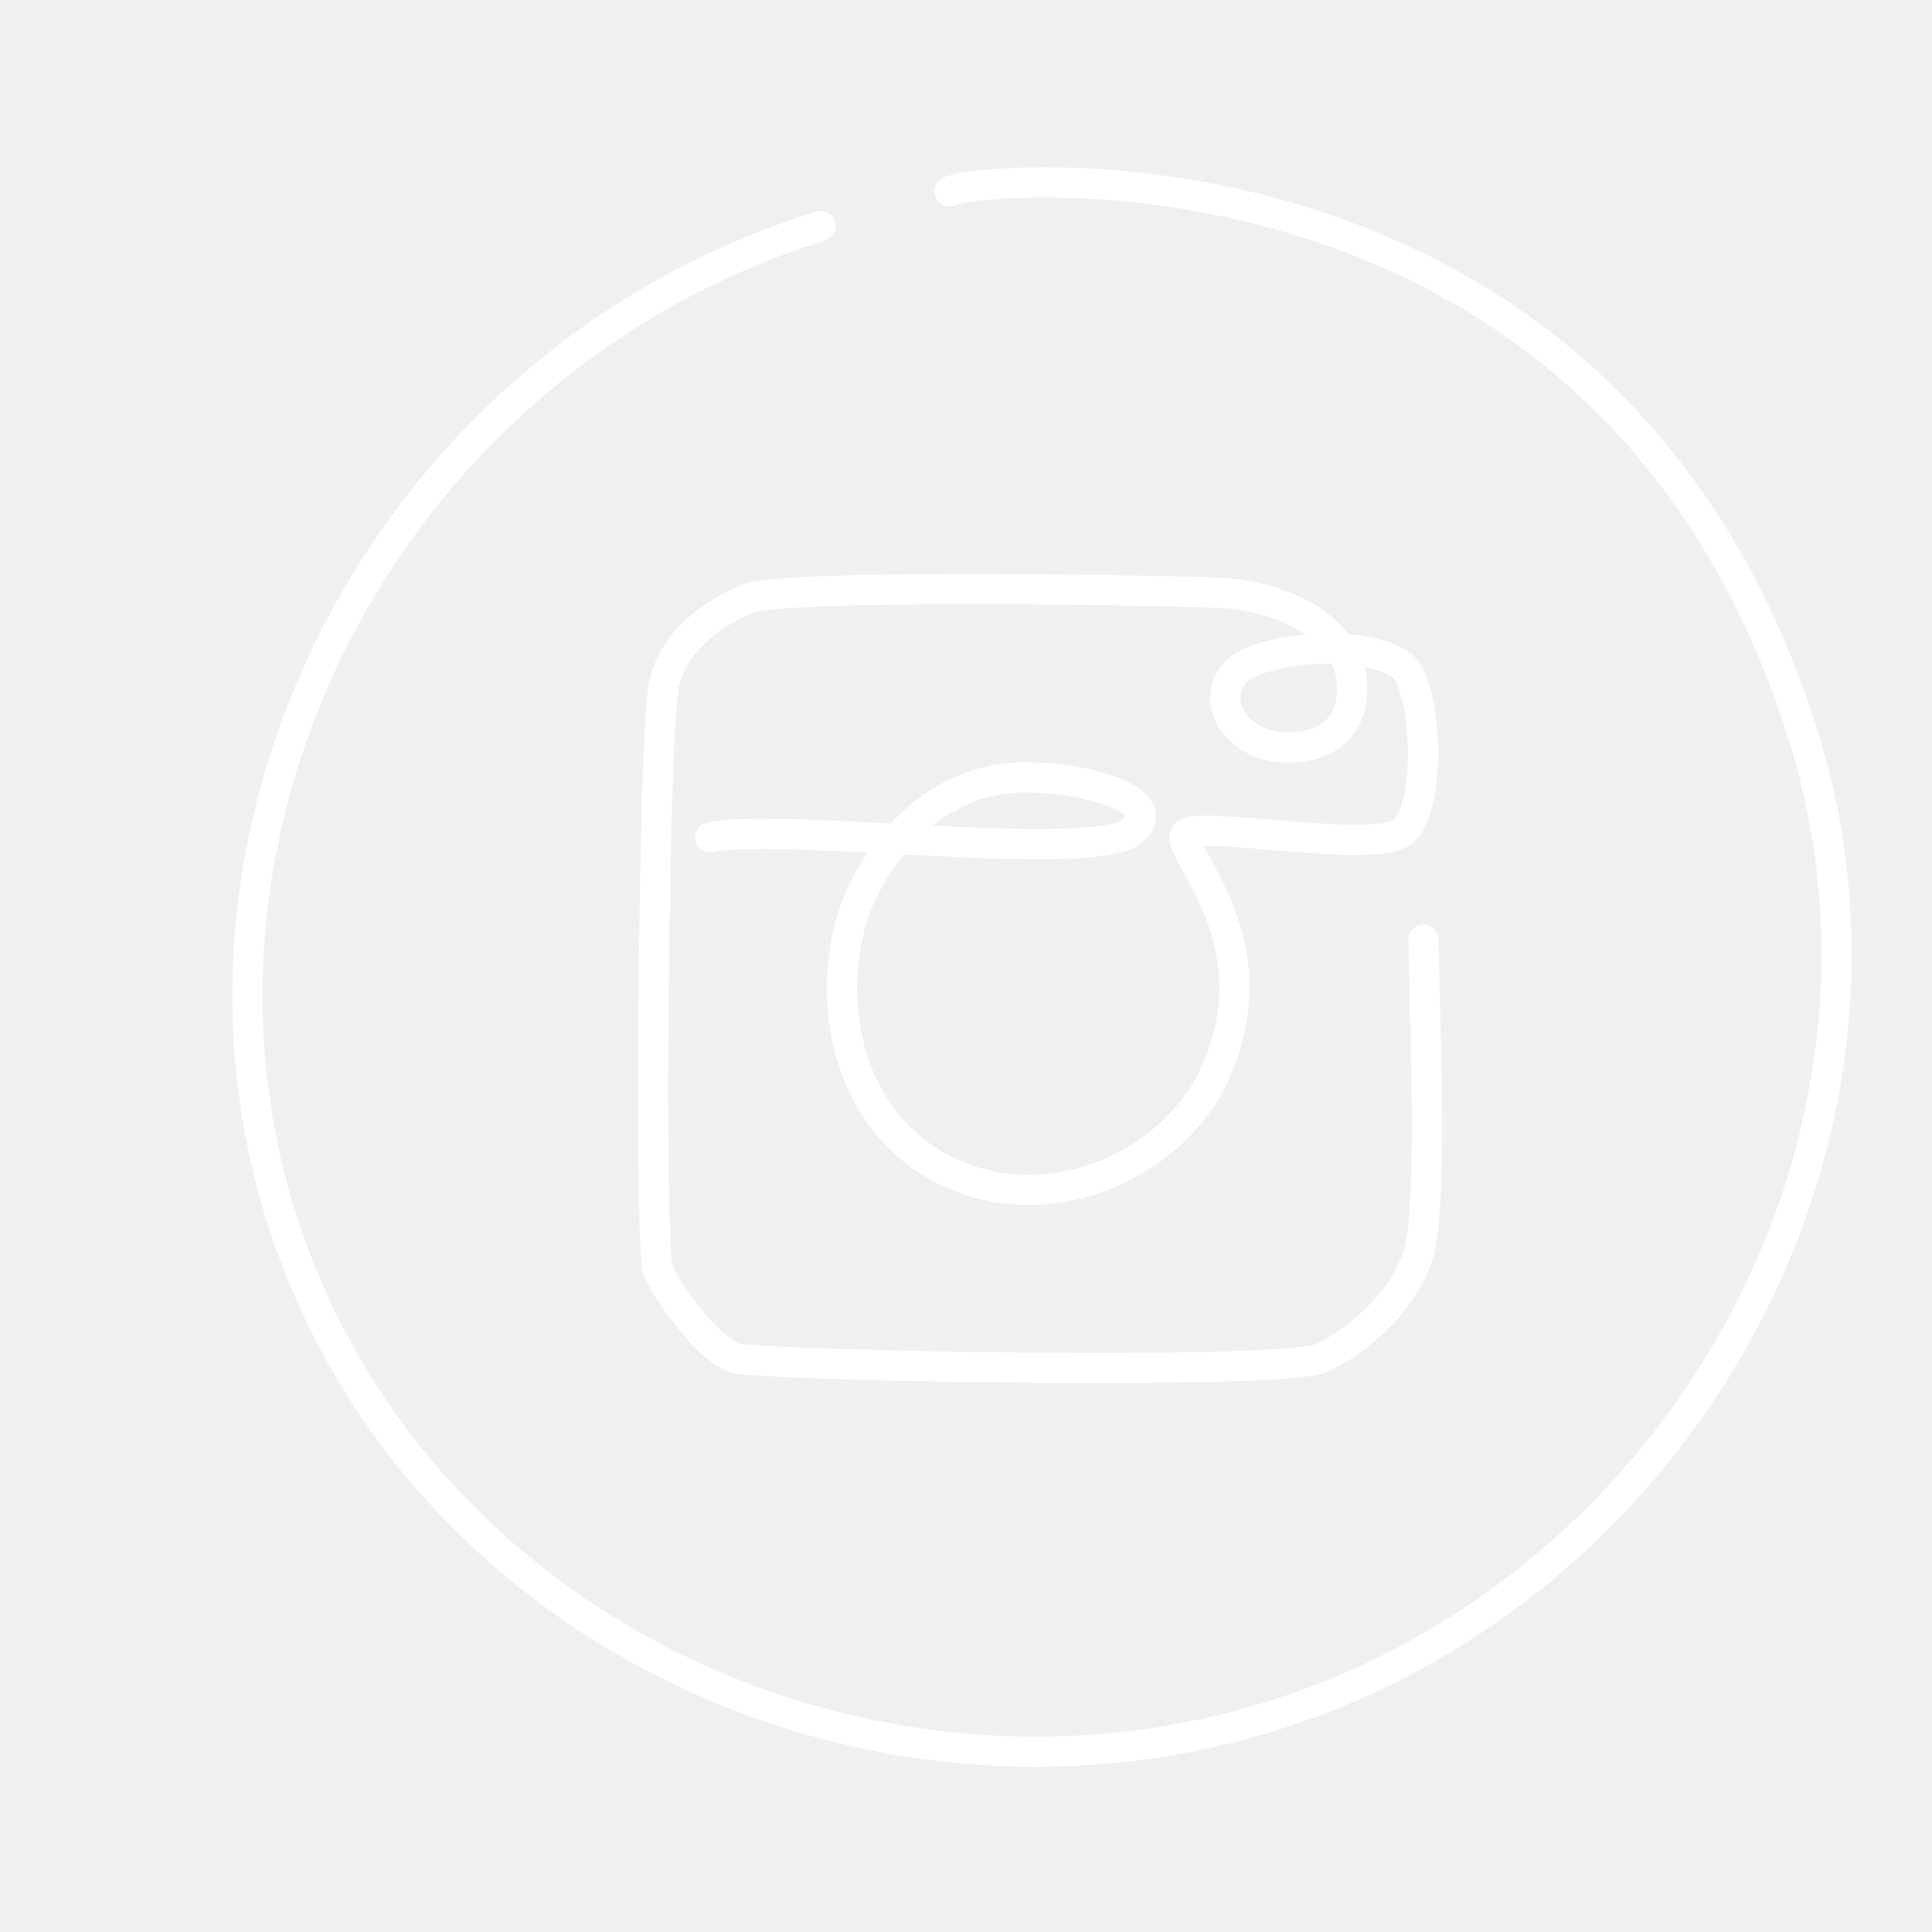
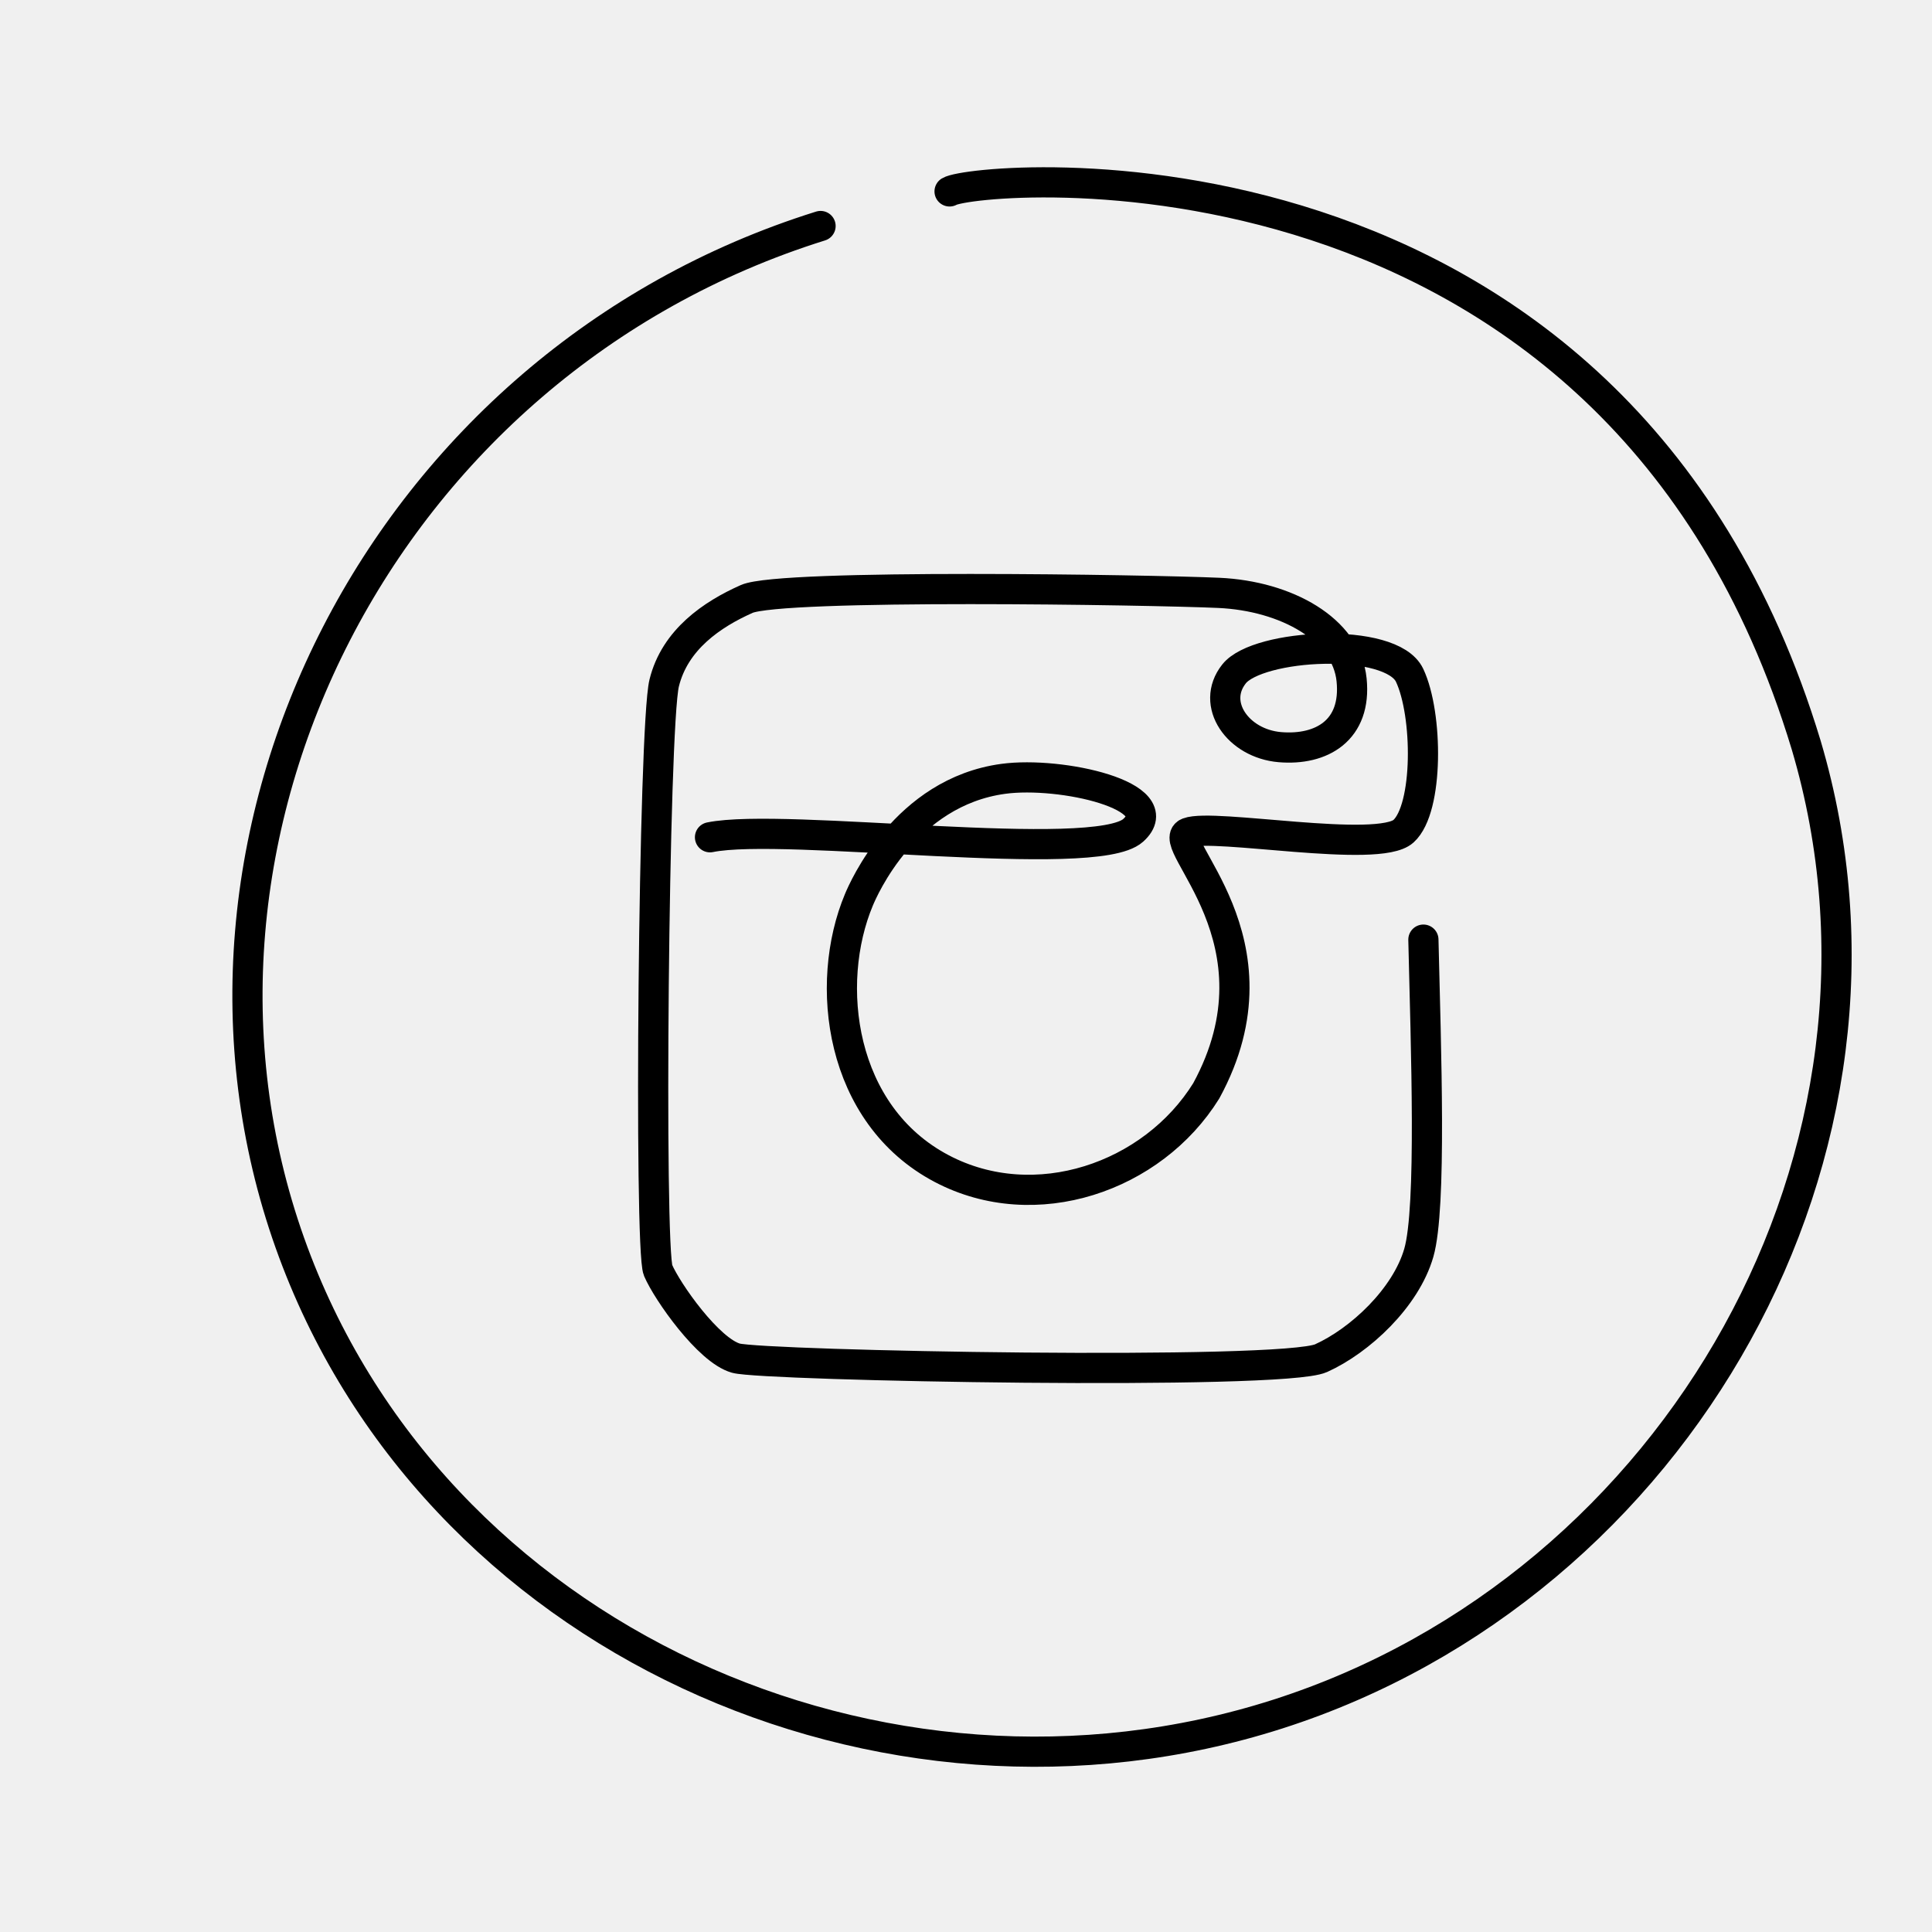
<svg xmlns="http://www.w3.org/2000/svg" height="40px" viewBox="0 0 256 256" width="40px">
  <g fill="none" stroke="#fff" stroke-width="4" stroke-linecap="round" stroke-linejoin="round" stroke-miterlimit="10">
-     <path class="st0" d="M188.607,124.506c0.337,14.371,1.113,35.523-0.607,41.494c-1.721,5.971-7.793,11.639-12.954,13.966  c-5.161,2.328-73.88,1.012-77.524,0s-9.109-8.805-10.323-11.639c-1.214-2.834-0.607-72.059,0.81-77.827  c1.417-5.769,6.376-9.109,10.93-11.133c4.554-2.024,53.572-1.214,62.545-0.81c8.974,0.405,16.935,4.858,17.61,11.537  c0.675,6.68-3.982,9.378-9.514,8.906c-5.532-0.472-9.226-5.708-6.064-9.702c3.163-3.994,20.837-4.973,23.267,0.189  c2.431,5.162,2.529,17.624-0.81,20.653c-3.338,3.029-25.199-1.098-28.551,0.192c-3.352,1.29,13.271,14.273,2.416,34.204  c-7.113,11.467-22.672,16.821-35.043,10.317c-13.571-7.136-15.656-24.498-10.981-35.637c0.581-1.385,6.121-14.255,19.128-16.016  c7.639-1.034,22.265,2.277,17.205,6.831c-5.06,4.554-46.15-1.113-56.068,0.911" />
-     <path class="st0" d="M108.728,29.947c-58.154,18.195-89.464,80.941-70.314,134.753c18.697,52.539,78.59,79.182,130.905,62.423  c53.036-16.99,85.907-74.73,70.015-128.38c-25.335-83.707-110.245-75.405-113.511-73.379" />
+     <path fill="none" stroke="#000000" stroke-width="4" stroke-linecap="round" stroke-linejoin="round" stroke-miterlimit="10" d="M188.607,124.506c0.337,14.371,1.113,35.523-0.607,41.494c-1.721,5.971-7.793,11.639-12.954,13.966  c-5.161,2.328-73.88,1.012-77.524,0s-9.109-8.805-10.323-11.639c-1.214-2.834-0.607-72.059,0.81-77.827  c1.417-5.769,6.376-9.109,10.93-11.133c4.554-2.024,53.572-1.214,62.545-0.81c8.974,0.405,16.935,4.858,17.61,11.537  c0.675,6.68-3.982,9.378-9.514,8.906c-5.532-0.472-9.226-5.708-6.064-9.702c3.163-3.994,20.837-4.973,23.267,0.189  c2.431,5.162,2.529,17.624-0.81,20.653c-3.338,3.029-25.199-1.098-28.551,0.192c-3.352,1.29,13.271,14.273,2.416,34.204  c-7.113,11.467-22.672,16.821-35.043,10.317c-13.571-7.136-15.656-24.498-10.981-35.637c0.581-1.385,6.121-14.255,19.128-16.016  c7.639-1.034,22.265,2.277,17.205,6.831c-5.06,4.554-46.15-1.113-56.068,0.911" />
+     <path fill="none" stroke="#000000" stroke-width="4" stroke-linecap="round" stroke-linejoin="round" stroke-miterlimit="10" d="M108.728,29.947c-58.154,18.195-89.464,80.941-70.314,134.753c18.697,52.539,78.59,79.182,130.905,62.423  c53.036-16.99,85.907-74.73,70.015-128.38c-25.335-83.707-110.245-75.405-113.511-73.379" />
  </g>
</svg>
